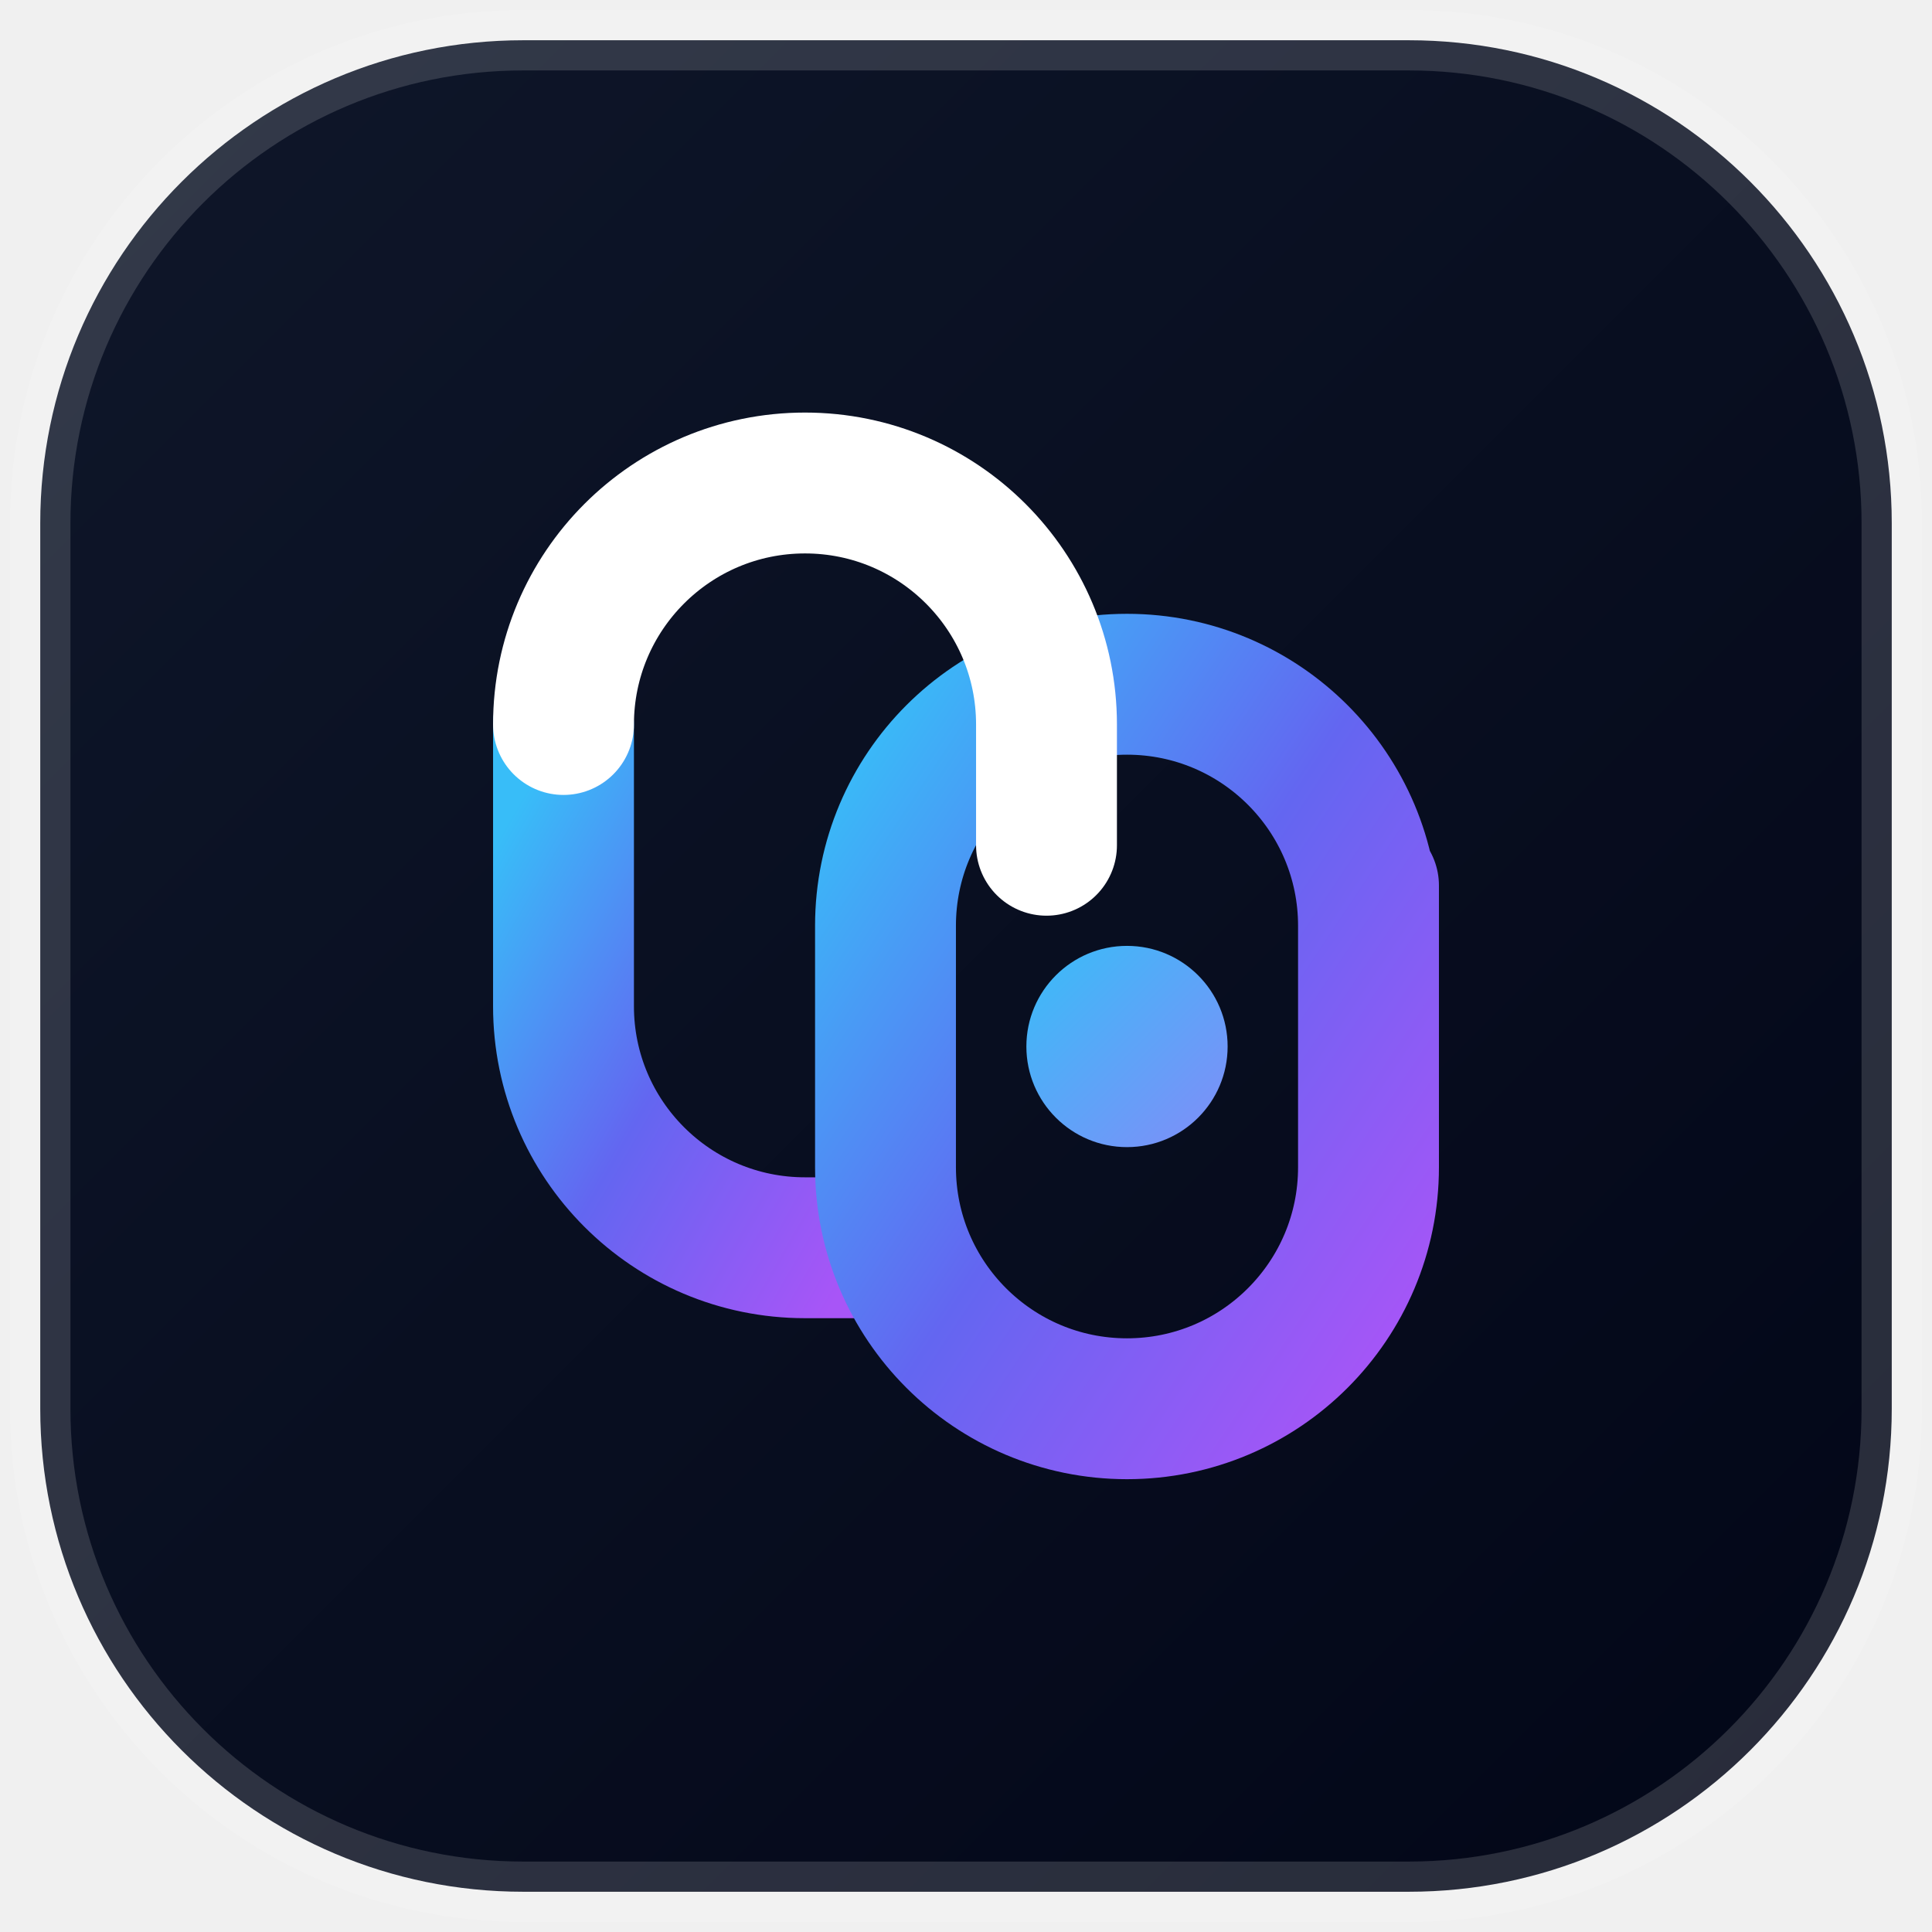
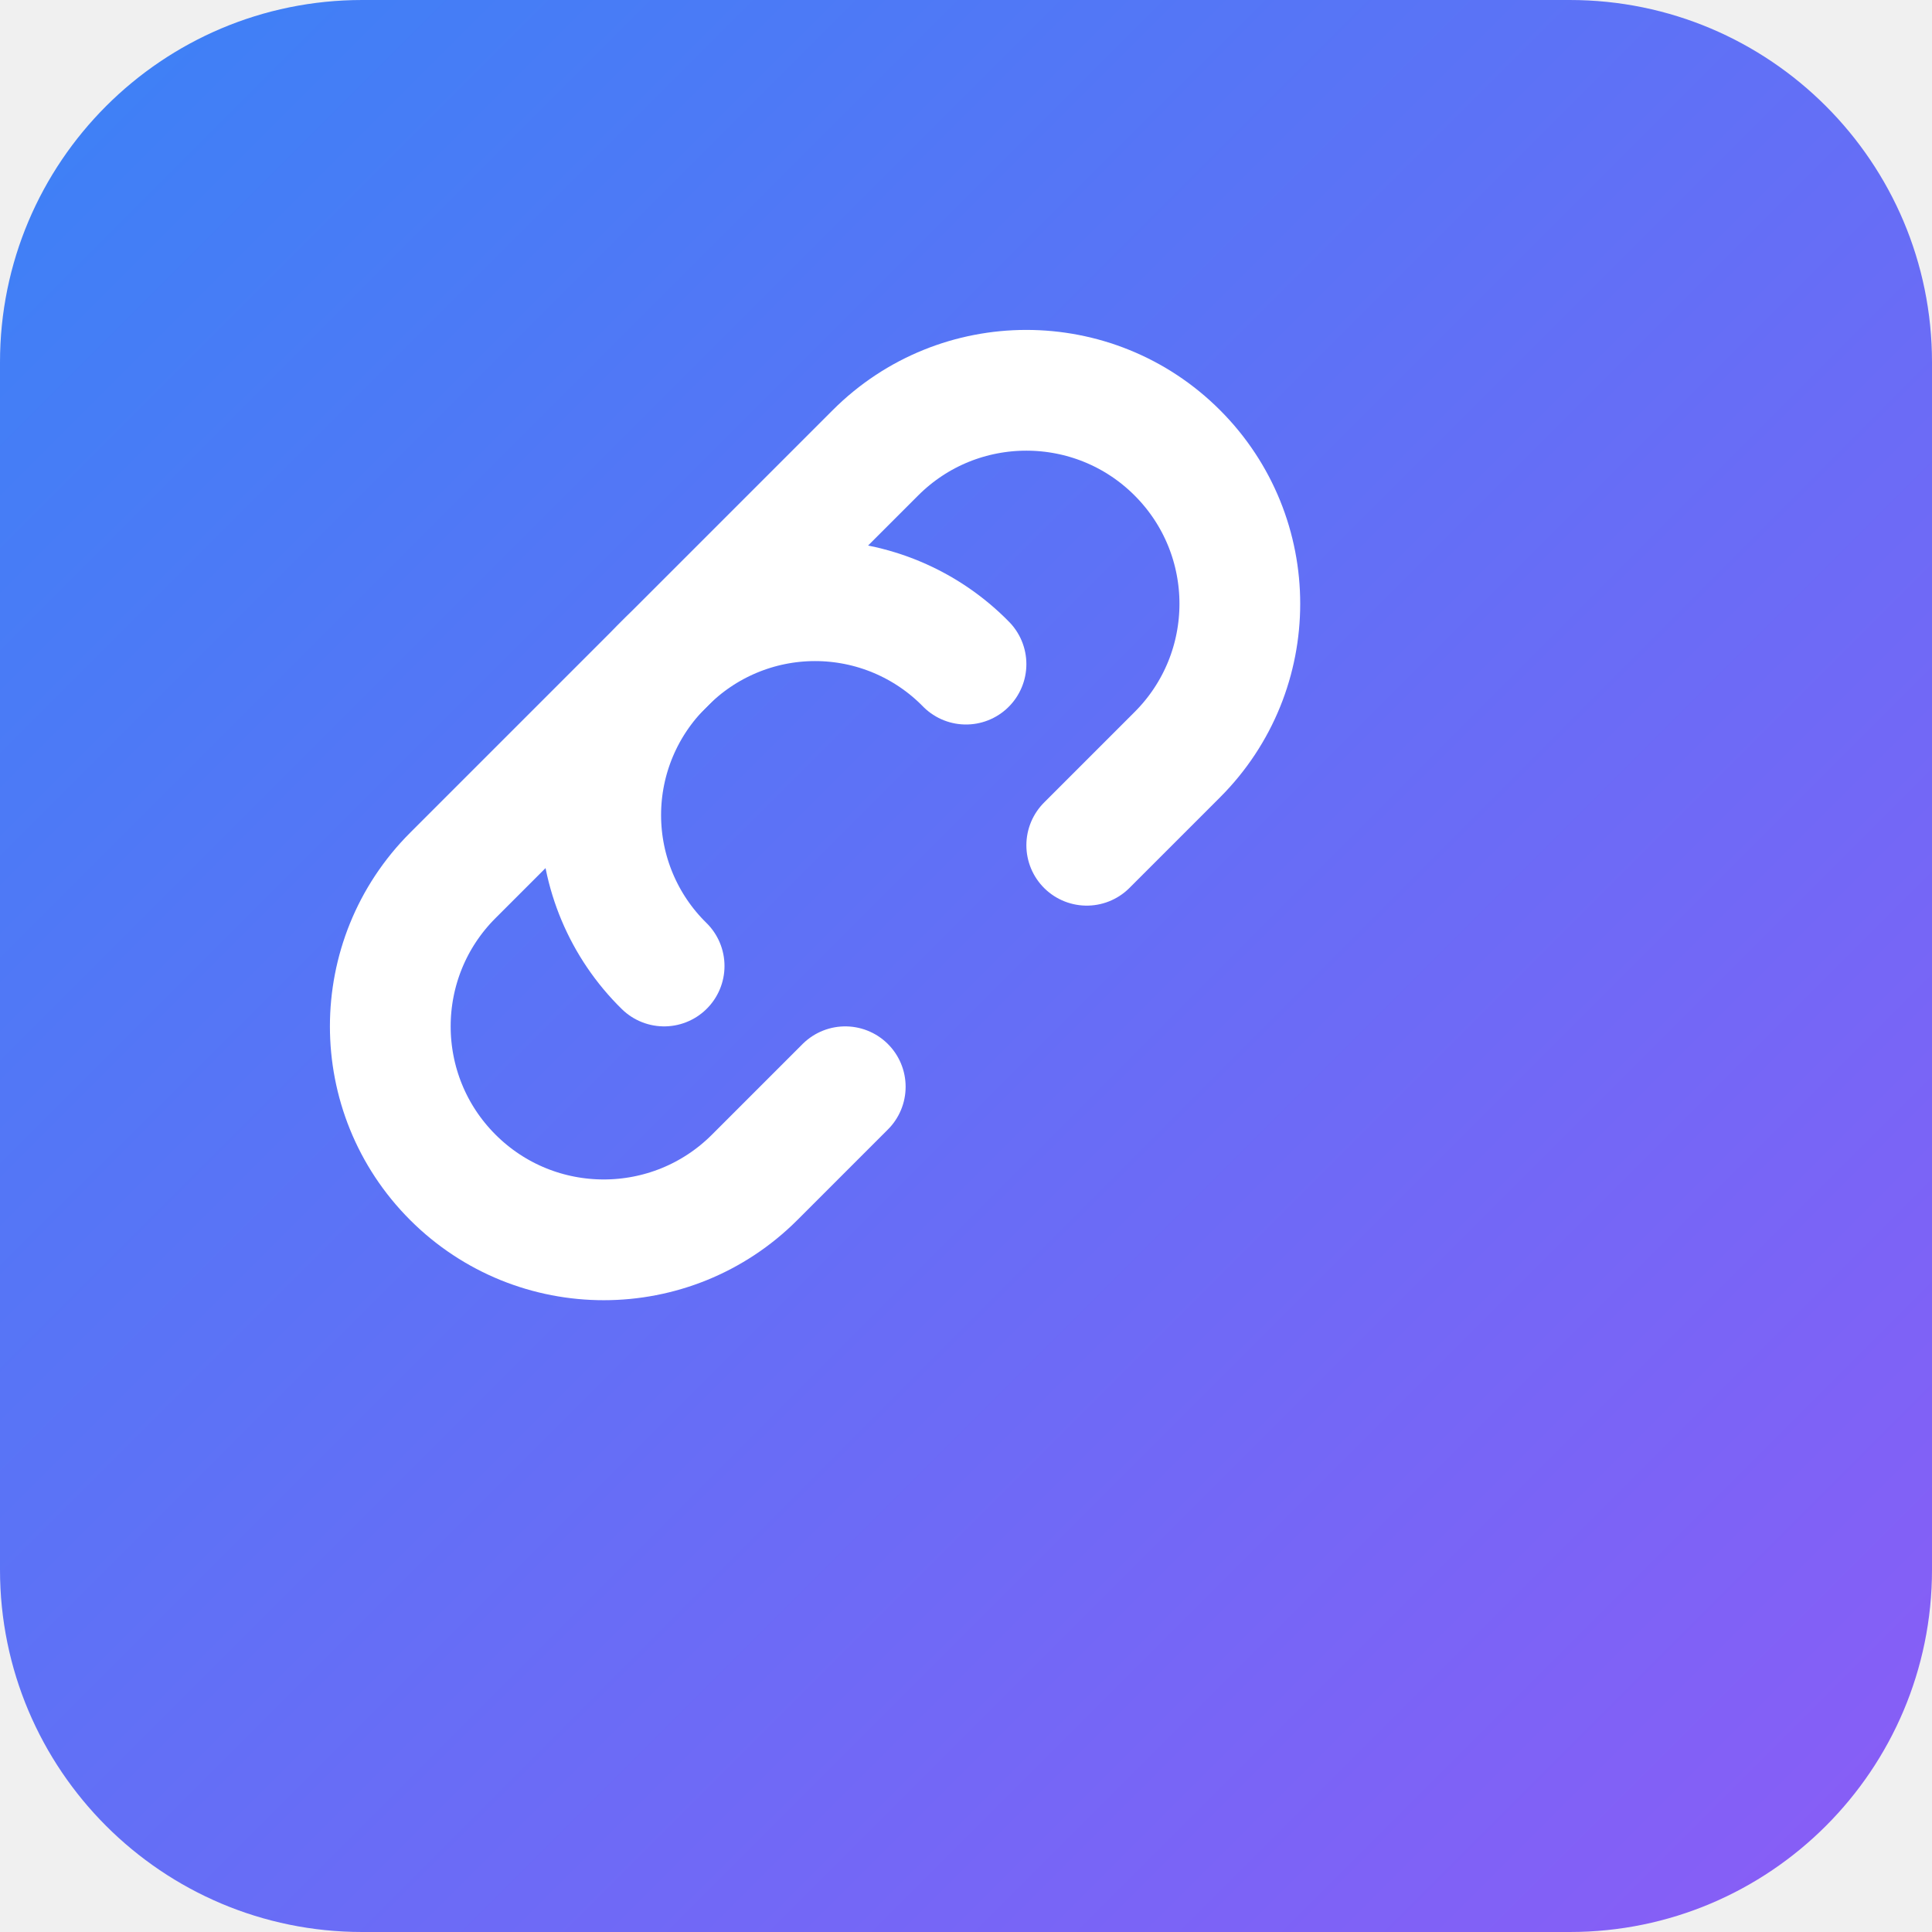
- <svg xmlns="http://www.w3.org/2000/svg" width="48" height="48" viewBox="0 0 48 48" fill="none">
+ <svg xmlns="http://www.w3.org/2000/svg" viewBox="0 0 32 32" width="32" height="32">
  <defs>
-     <linearGradient id="ul0-icon-bg" x1="0%" y1="0%" x2="100%" y2="100%">
-       <stop offset="0%" stop-color="#0f172a" />
-       <stop offset="100%" stop-color="#020617" />
-     </linearGradient>
-     <linearGradient id="ul0-icon-grad" x1="0%" y1="0%" x2="100%" y2="100%">
-       <stop offset="0%" stop-color="#38bdf8" />
-       <stop offset="50%" stop-color="#6366f1" />
-       <stop offset="100%" stop-color="#a855f7" />
-     </linearGradient>
-     <linearGradient id="ul0-icon-dot" x1="0%" y1="0%" x2="100%" y2="100%">
-       <stop offset="0%" stop-color="#38bdf8" />
-       <stop offset="100%" stop-color="#818cf8" />
+     <linearGradient id="grad1" x1="0%" y1="0%" x2="100%" y2="100%">
+       <stop offset="0%" style="stop-color:#3b82f6;stop-opacity:1" />
+       <stop offset="100%" style="stop-color:#8b5cf6;stop-opacity:1" />
    </linearGradient>
  </defs>
-   <rect x="1" y="1" width="46" height="46" rx="12" fill="url(#ul0-icon-bg)" stroke="rgba(255, 255, 255, 0.15)" stroke-width="1.5" />
-   <path d="M14 18V25C14 28.314 16.686 31 20 31H21.5" stroke="url(#ul0-icon-grad)" stroke-width="3.5" stroke-linecap="round" stroke-linejoin="round" />
-   <path d="M34 22V29C34 32.314 31.314 35 28 35C24.686 35 22 32.314 22 29V23C22 19.686 24.686 17 28 17C31.314 17 34 19.686 34 23Z" stroke="url(#ul0-icon-grad)" stroke-width="3.5" stroke-linecap="round" stroke-linejoin="round" />
-   <path d="M14 18C14 14.686 16.686 12 20 12C23.314 12 26 14.686 26 18V21" stroke="#ffffff" stroke-width="3.5" stroke-linecap="round" stroke-linejoin="round" />
-   <circle cx="28" cy="26" r="2.5" fill="url(#ul0-icon-dot)" />
+   <rect width="32" height="32" rx="6" fill="url(#grad1)" />
+   <g transform="translate(6, 6)" stroke="white" stroke-width="2" fill="none" stroke-linecap="round" stroke-linejoin="round">
+     <path d="M8 12l-1.5 1.5a3.5 3.5 0 1 1-5-5L5 5a3.5 3.5 0 0 1 5 0" />
+     <path d="M12 8l1.5-1.5a3.5 3.5 0 1 0-5-5L5 5a3.5 3.5 0 0 0 0 5" />
+   </g>
</svg>
